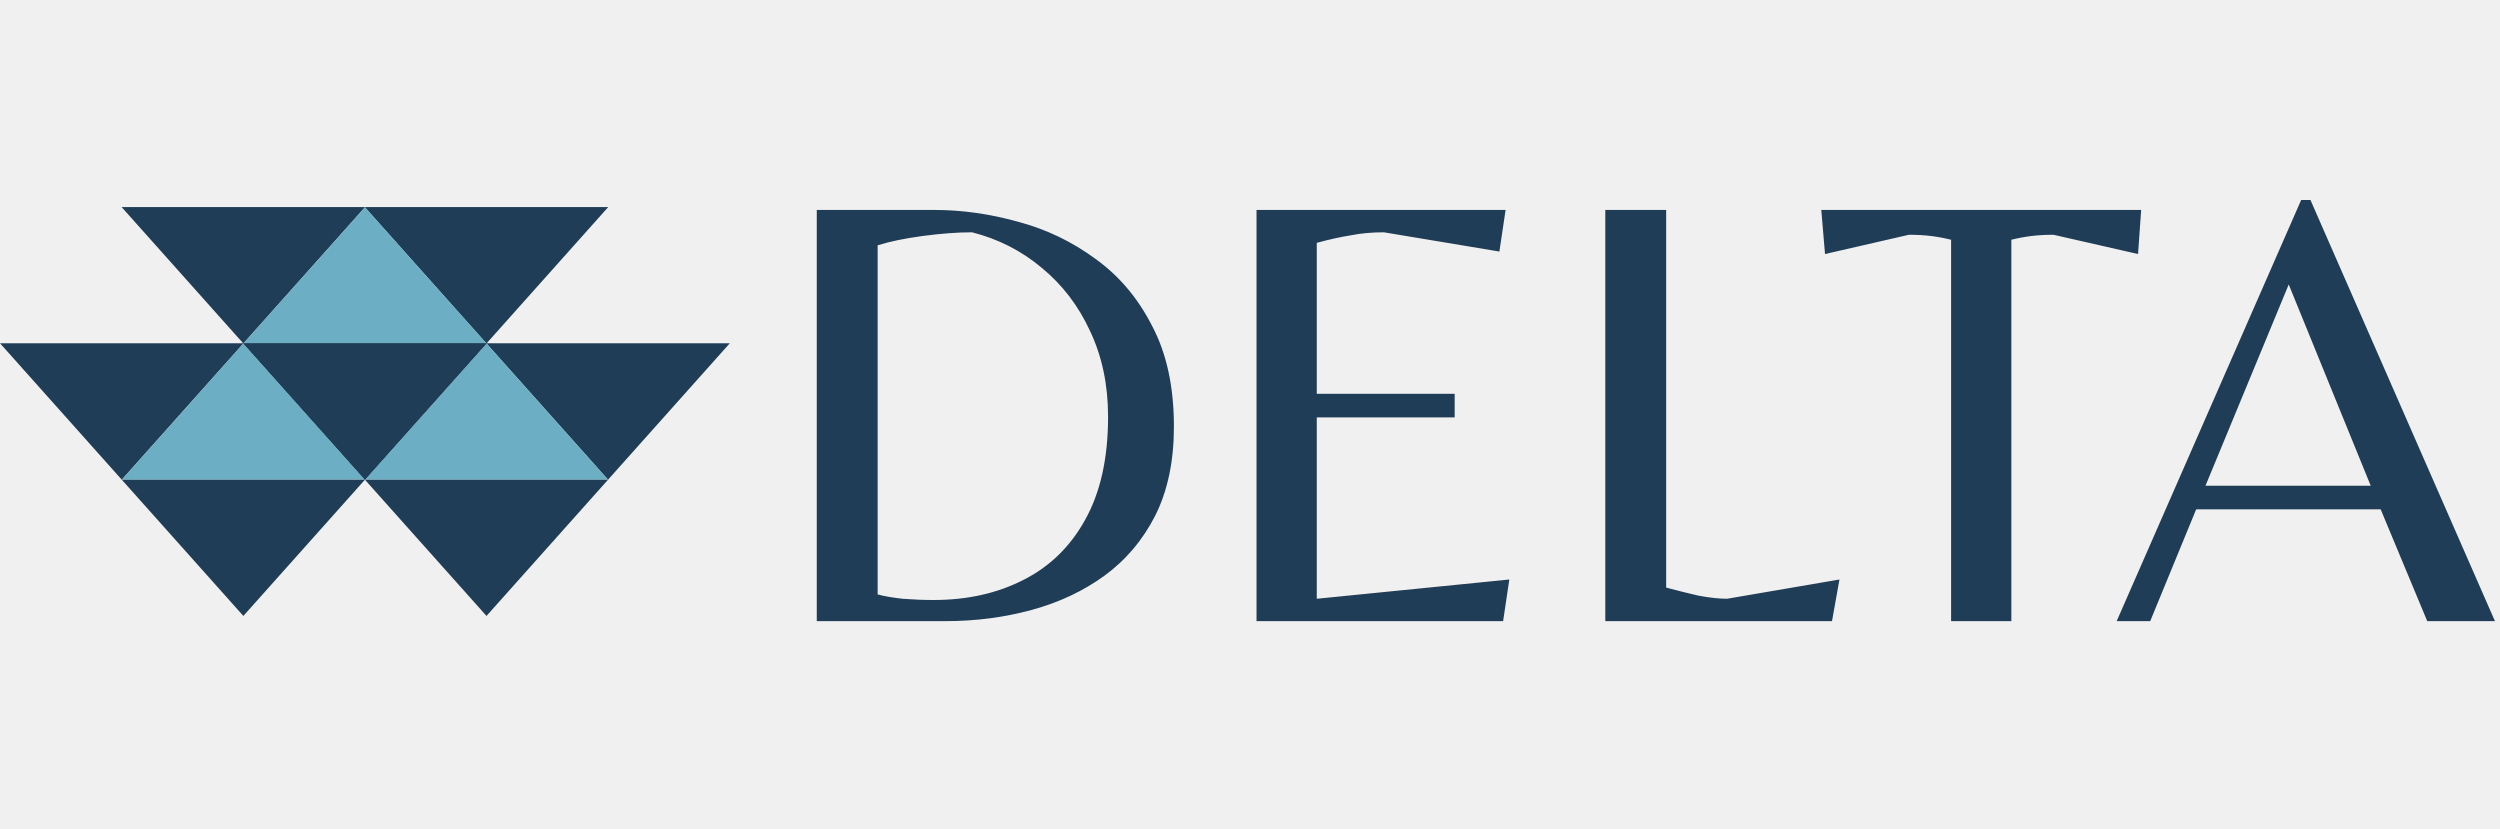
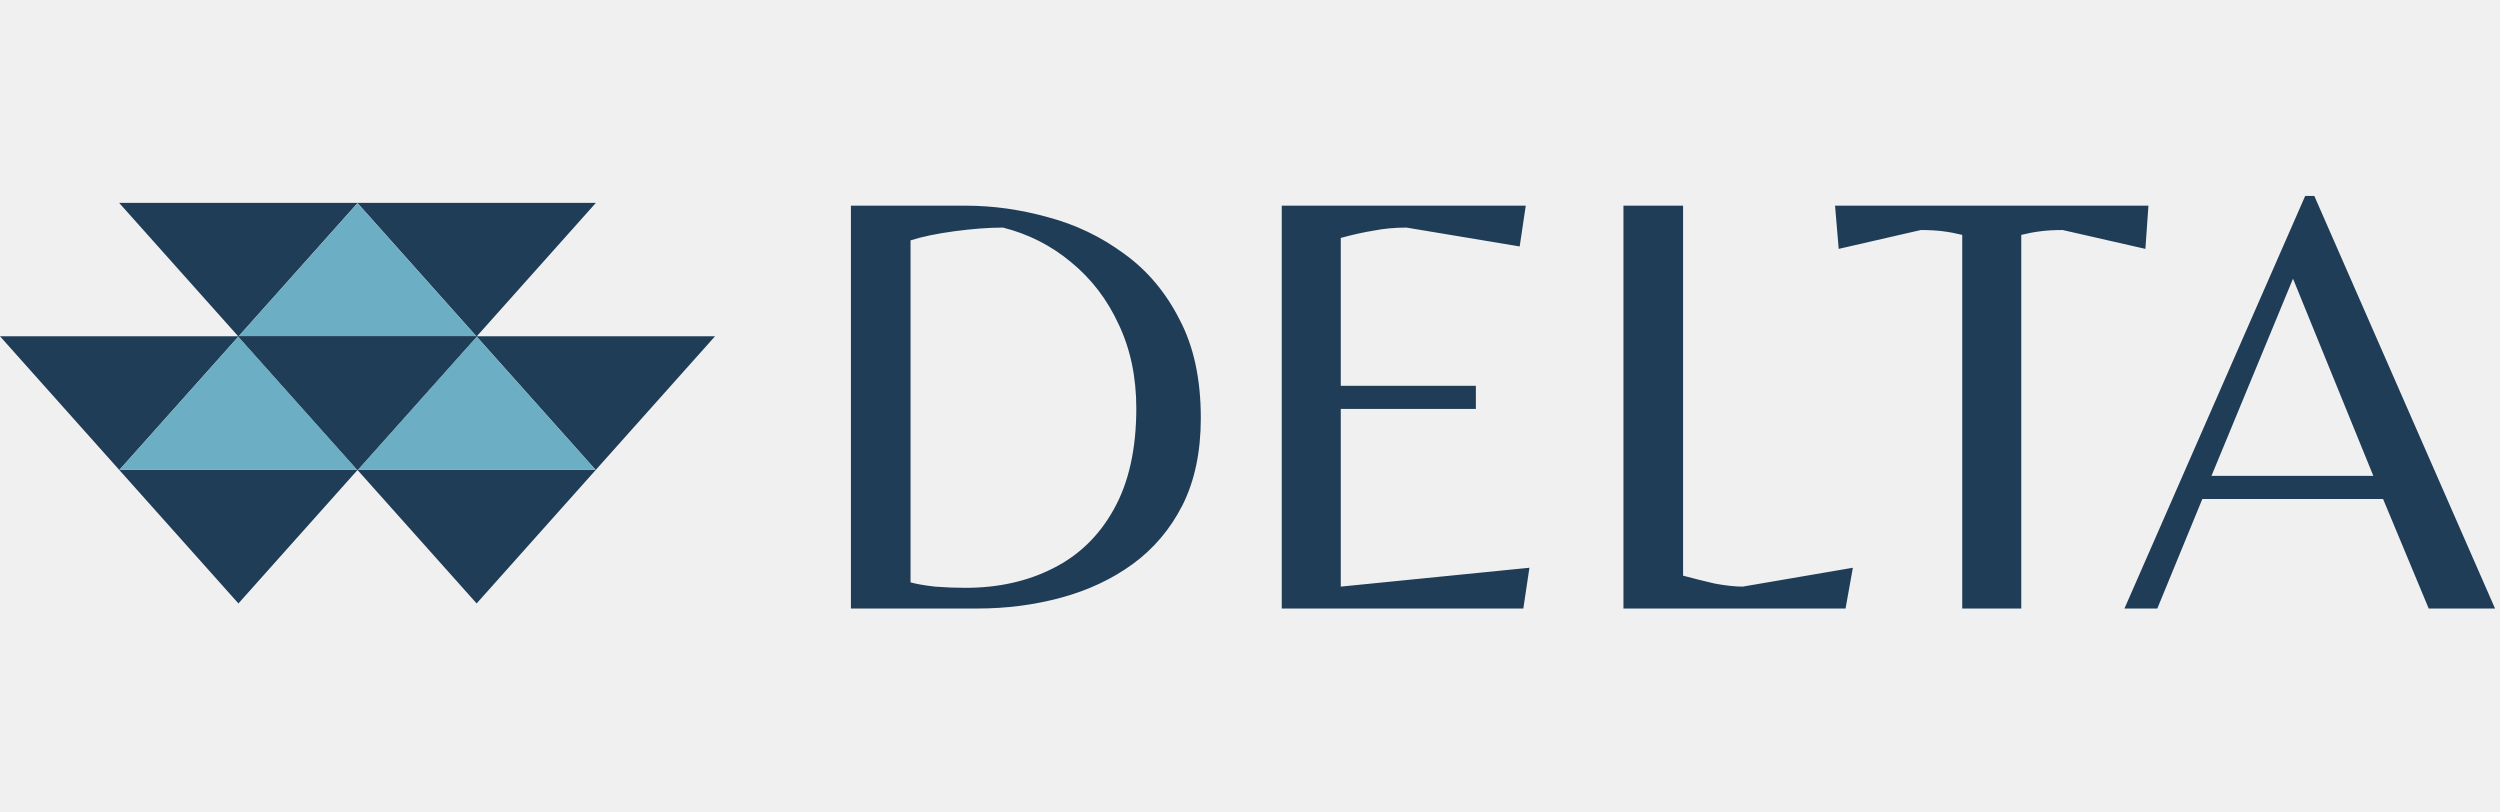
- <svg xmlns="http://www.w3.org/2000/svg" width="483" height="160" viewBox="0 0 483 160" fill="none">
+ <svg xmlns="http://www.w3.org/2000/svg" width="493" height="160" viewBox="0 0 493 160" fill="none">
  <g clip-path="url(#clip0_94_2118)">
-     <path d="M157.8 120V40.56H180.48C185.84 40.56 191.24 41.32 196.68 42.84C202.12 44.28 207.12 46.68 211.68 50.04C216.24 53.32 219.88 57.64 222.6 63C225.4 68.28 226.8 74.76 226.8 82.44C226.8 89.08 225.6 94.8 223.2 99.6C220.8 104.32 217.52 108.2 213.36 111.24C209.28 114.2 204.6 116.4 199.32 117.84C194.04 119.28 188.52 120 182.76 120H157.8ZM180.36 115.92C186.84 115.92 192.6 114.64 197.64 112.08C202.76 109.52 206.76 105.64 209.64 100.44C212.6 95.16 214.08 88.52 214.08 80.52C214.08 74.36 212.92 68.84 210.6 63.96C208.36 59.08 205.24 55 201.24 51.72C197.32 48.44 192.84 46.16 187.8 44.88C185 44.88 181.8 45.12 178.2 45.6C174.68 46.08 171.8 46.68 169.56 47.4V114.84C170.68 115.16 172.28 115.44 174.36 115.68C176.44 115.84 178.44 115.92 180.36 115.92ZM242.761 120V40.56H290.881L289.681 48.6L267.361 44.88C265.041 44.88 262.881 45.08 260.881 45.48C258.881 45.8 256.721 46.28 254.401 46.92V76.08H281.041V80.64H254.401V115.68L291.601 111.96L290.401 120H242.761ZM310.144 120V40.56H321.904V113.52C323.984 114.08 326.064 114.6 328.144 115.08C330.304 115.48 332.144 115.68 333.664 115.68L355.384 111.96L353.944 120H310.144ZM376.952 120V46.32C375.672 46 374.392 45.76 373.112 45.6C371.832 45.44 370.392 45.36 368.792 45.36L352.592 49.08L351.872 40.56H413.672L413.072 49.08L396.752 45.36C395.152 45.36 393.712 45.44 392.432 45.6C391.152 45.76 389.872 46 388.592 46.32V120H376.952ZM408.942 120L444.582 38.64H446.382L482.022 120H468.942L459.942 98.4H424.302L415.422 120H408.942ZM426.102 93.84H458.022L442.182 54.96L426.102 93.84Z" fill="#203D57" />
+     <path d="M167.8 120V40.56H190.48C195.84 40.56 201.24 41.32 206.68 42.84C212.12 44.28 217.12 46.68 221.68 50.04C226.24 53.32 229.88 57.64 232.6 63C235.4 68.28 236.8 74.76 236.8 82.44C236.8 89.08 235.6 94.8 233.2 99.6C230.8 104.32 227.52 108.2 223.36 111.24C219.28 114.2 214.6 116.4 209.32 117.84C204.04 119.28 198.52 120 192.76 120H167.8ZM190.36 115.92C196.84 115.92 202.6 114.64 207.64 112.08C212.76 109.52 216.76 105.64 219.64 100.44C222.6 95.16 224.08 88.52 224.08 80.52C224.08 74.36 222.92 68.84 220.6 63.96C218.36 59.08 215.24 55 211.24 51.72C207.32 48.44 202.84 46.16 197.8 44.88C195 44.88 191.8 45.12 188.2 45.6C184.68 46.08 181.8 46.68 179.56 47.4V114.84C180.68 115.16 182.28 115.44 184.36 115.68C186.44 115.84 188.44 115.92 190.36 115.92ZM252.761 120V40.56H300.881L299.681 48.6L277.361 44.88C275.041 44.88 272.881 45.08 270.881 45.48C268.881 45.8 266.721 46.28 264.401 46.92V76.08H291.041V80.64H264.401V115.68L301.601 111.96L300.401 120H252.761ZM320.144 120V40.56H331.904V113.52C333.984 114.08 336.064 114.6 338.144 115.08C340.304 115.48 342.144 115.68 343.664 115.68L365.384 111.96L363.944 120H320.144ZM386.952 120V46.32C385.672 46 384.392 45.76 383.112 45.6C381.832 45.44 380.392 45.36 378.792 45.36L362.592 49.08L361.872 40.56H423.672L423.072 49.08L406.752 45.36C405.152 45.36 403.712 45.44 402.432 45.6C401.152 45.76 399.872 46 398.592 46.32V120H386.952ZM418.942 120L454.582 38.64H456.382L492.022 120H478.942L469.942 98.4H434.302L425.422 120H418.942ZM436.102 93.84H468.022L452.182 54.96L436.102 93.84Z" fill="#203D57" />
    <g clip-path="url(#clip1_94_2118)">
      <path d="M70.545 92.635H23.487L23.529 92.683L47.016 119L70.504 92.683L70.545 92.635Z" fill="#203D57" />
      <path d="M117.513 92.635H70.462L70.504 92.683L93.991 119L117.471 92.683L117.513 92.635Z" fill="#203D57" />
      <path d="M47.058 66.317H0L23.487 92.635L23.529 92.683L23.57 92.635L47.016 66.365L47.058 66.317Z" fill="#203D57" />
      <path d="M94.025 66.317H46.975L47.016 66.365L70.462 92.635L70.504 92.683L70.545 92.635L93.991 66.365L94.025 66.317Z" fill="#203D57" />
      <path d="M141 66.317H93.942L93.991 66.365L117.436 92.635L117.471 92.683L117.513 92.635L141 66.317Z" fill="#203D57" />
      <path d="M70.545 40H23.487L46.975 66.317L47.016 66.365L47.051 66.317H47.058L70.504 40.048L70.545 40Z" fill="#203D57" />
      <path d="M117.513 40H70.462L70.504 40.048L93.942 66.317H93.949L93.991 66.365L94.025 66.317L117.513 40Z" fill="#203D57" />
      <path d="M70.462 92.635L47.016 66.365L23.57 92.635H70.462Z" fill="#6CAEC4" />
      <path d="M117.436 92.635L93.991 66.365L70.545 92.635H117.436Z" fill="#6CAEC4" />
      <path d="M93.942 66.317L70.504 40.048L47.058 66.317H93.942Z" fill="#6CAEC4" />
      <path d="M94.025 66.317H46.975L47.016 66.365L70.462 92.635L70.504 92.683L70.545 92.635L93.991 66.365L94.025 66.317Z" fill="#203D57" />
    </g>
  </g>
  <defs>
    <clipPath id="clip0_94_2118">
-       <rect width="483" height="160" fill="white" />
+       <rect width="493" height="160" fill="white" />
    </clipPath>
    <clipPath id="clip1_94_2118">
      <rect width="141" height="79" fill="white" transform="translate(0 40)" />
    </clipPath>
  </defs>
</svg>
